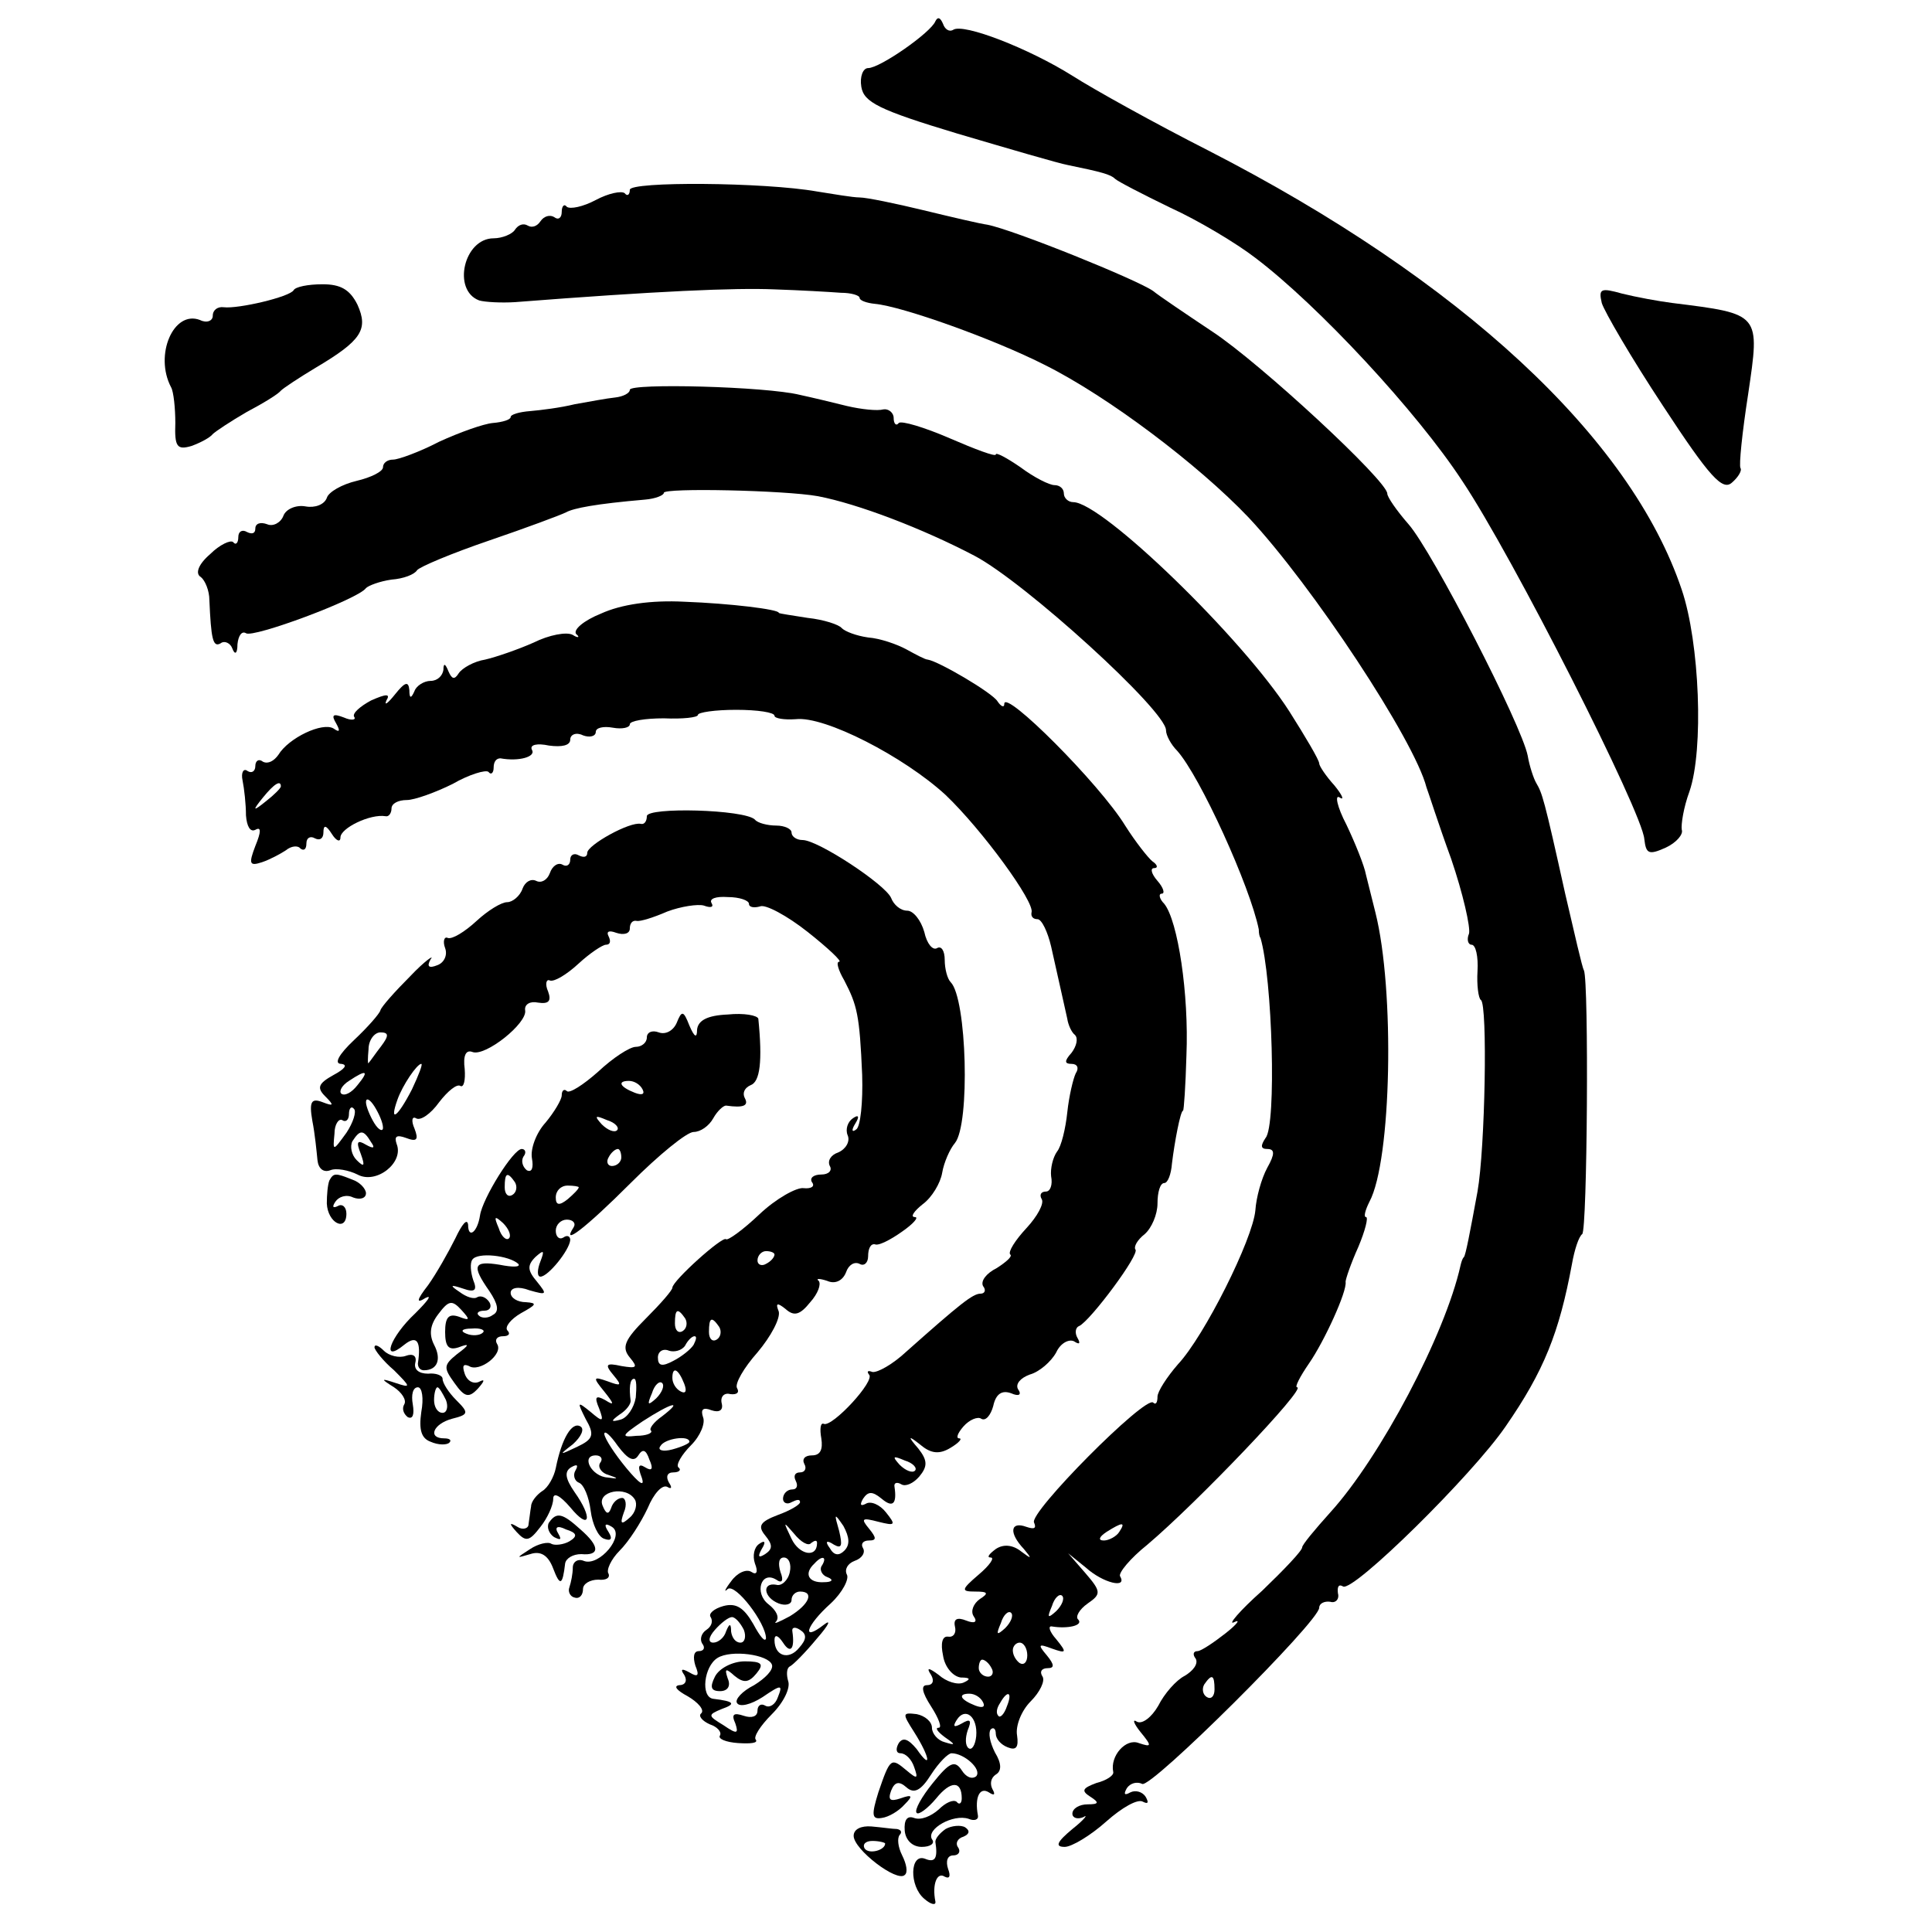
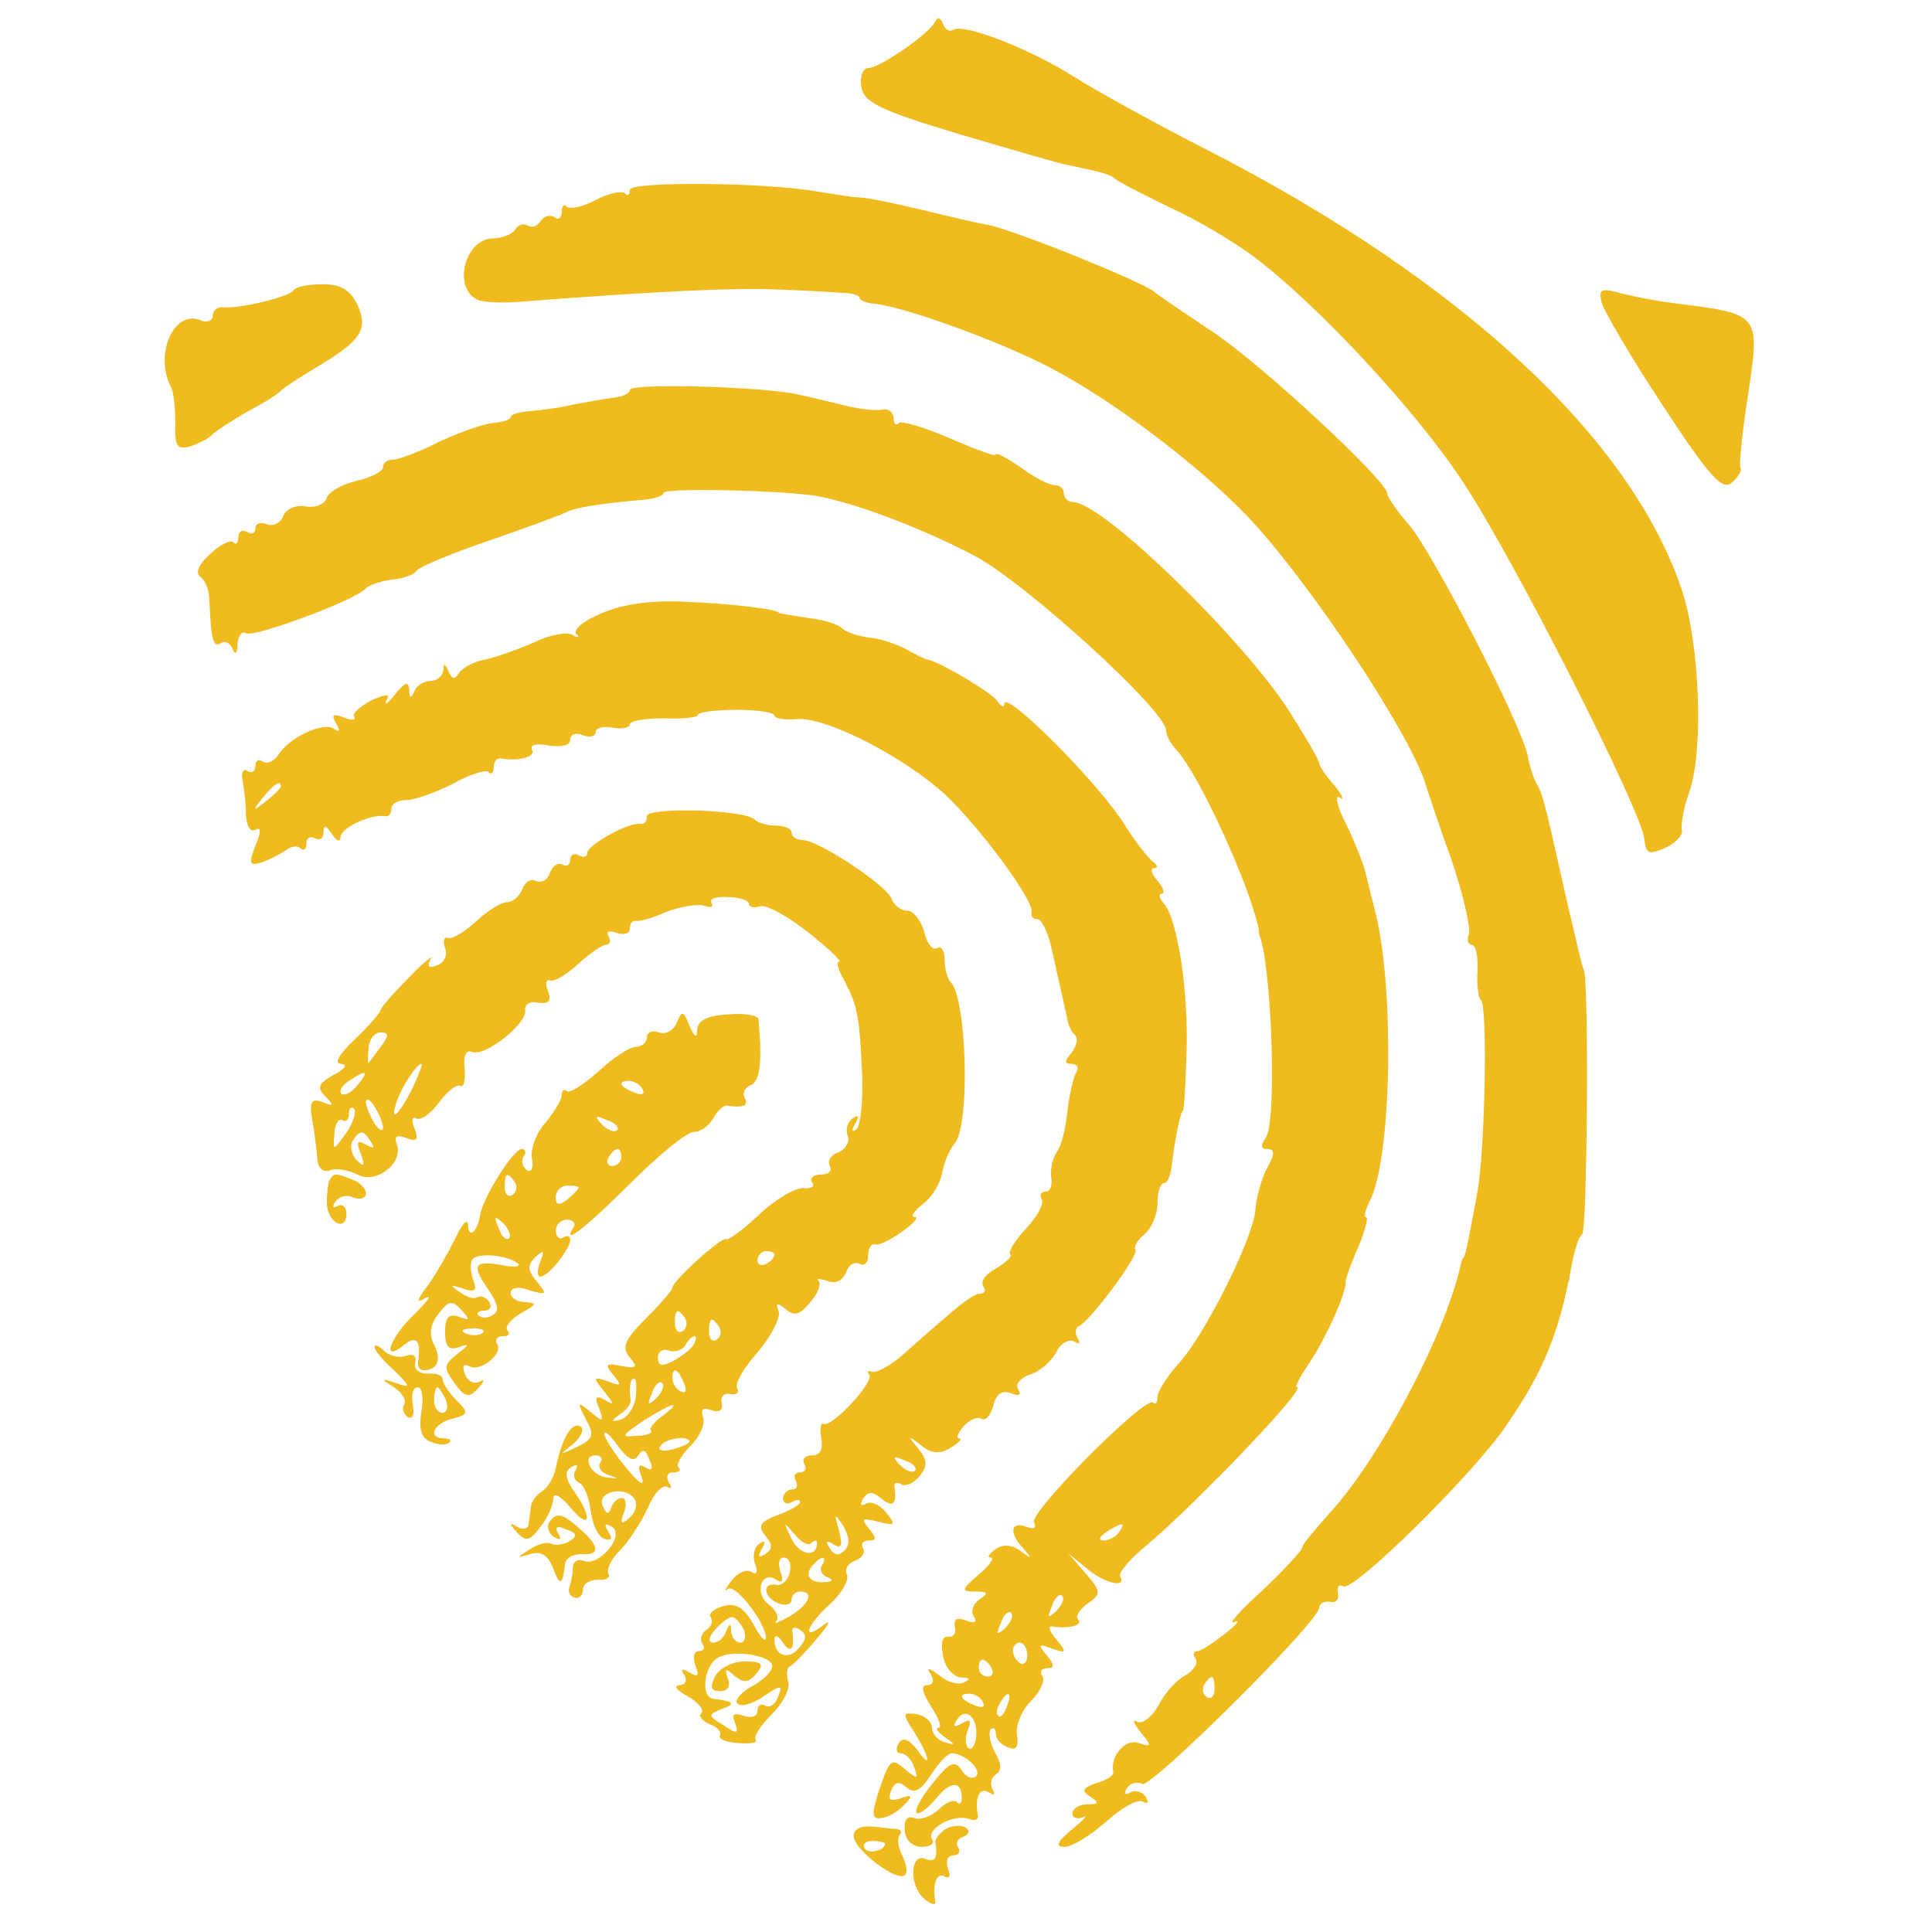
<svg xmlns="http://www.w3.org/2000/svg" version="1.0" width="227pt" height="227pt" viewBox="0 0 227 227" preserveAspectRatio="xMidYMid meet">
-   <g transform="translate(0,227) scale(0.1,-0.1)" fill="#000000" stroke="none">
+   <g transform="translate(0,227) scale(0.1,-0.1)" fill="#efbb1f" stroke="none">
    <path d="M1099 2245 c-5 -13 -65 -55 -79 -55 -6 0 -10 -10 -8 -22 3 -18 20 -27 113 -55 61 -18 119 -35 130 -37 39 -8 50 -11 55 -16 3 -3 32 -18 65 -34 33 -15 78 -42 100 -59 74 -56 190 -181 243 -262 59 -88 212 -390 214 -421 2 -17 5 -19 25 -10 13 6 21 16 19 21 -1 6 2 26 9 45 17 49 12 175 -9 237 -60 179 -260 364 -556 516 -63 32 -135 72 -160 88 -51 32 -128 62 -140 54 -5 -3 -10 1 -12 7 -3 7 -6 9 -9 3z" />
    <path d="M740 2047 c0 -6 -3 -8 -6 -4 -4 3 -19 0 -34 -8 -15 -8 -30 -11 -34 -8 -3 4 -6 1 -6 -6 0 -7 -4 -10 -9 -6 -5 3 -12 1 -16 -5 -4 -6 -10 -8 -15 -5 -5 3 -11 1 -15 -5 -3 -5 -15 -10 -25 -10 -35 0 -49 -61 -17 -73 7 -2 26 -3 42 -2 167 13 259 17 305 15 30 -1 65 -3 78 -4 12 0 22 -3 22 -6 0 -3 8 -6 18 -7 32 -3 139 -41 200 -72 74 -37 180 -117 239 -179 75 -80 195 -262 209 -317 2 -5 14 -43 29 -84 14 -41 23 -81 21 -88 -3 -7 -1 -13 3 -13 5 0 8 -14 7 -31 -1 -16 1 -32 4 -34 8 -5 5 -174 -4 -225 -9 -49 -14 -75 -16 -77 -2 -2 -3 -6 -4 -10 -18 -81 -94 -225 -153 -290 -18 -20 -33 -38 -33 -41 0 -4 -21 -26 -47 -51 -27 -24 -41 -41 -33 -37 8 4 4 -2 -10 -13 -14 -11 -29 -21 -33 -21 -5 0 -6 -4 -2 -9 3 -6 -3 -14 -13 -20 -10 -5 -24 -21 -31 -35 -8 -14 -19 -22 -25 -19 -6 4 -4 -2 4 -12 14 -17 13 -18 -2 -13 -15 6 -34 -15 -30 -34 1 -4 -8 -10 -20 -13 -16 -6 -18 -9 -7 -16 11 -7 10 -9 -3 -9 -10 0 -18 -5 -18 -11 0 -5 6 -7 13 -4 6 4 1 -3 -13 -14 -18 -15 -21 -21 -9 -21 8 0 30 13 49 30 18 16 37 27 43 23 6 -3 7 -1 3 6 -4 6 -12 8 -18 5 -7 -4 -8 -2 -4 5 4 6 12 8 18 5 10 -6 208 191 208 207 0 5 6 8 13 7 6 -2 11 3 9 10 -1 8 1 11 6 8 12 -7 152 131 191 188 45 65 63 110 78 191 3 17 8 32 12 35 6 4 8 297 2 310 -2 3 -11 43 -22 90 -25 113 -27 118 -34 130 -3 5 -8 20 -10 32 -7 36 -112 240 -140 272 -14 16 -25 32 -25 36 0 15 -149 153 -205 190 -33 22 -64 43 -70 48 -18 13 -164 72 -195 78 -8 1 -42 9 -75 17 -33 8 -67 15 -75 15 -8 0 -31 4 -50 7 -62 11 -220 12 -220 2z m687 -1762 c0 -8 -4 -12 -9 -9 -5 3 -6 10 -3 15 9 13 12 11 12 -6z" />
    <path d="M345 1929 c-5 -8 -65 -22 -82 -20 -7 1 -13 -3 -13 -10 0 -6 -7 -9 -15 -5 -31 12 -54 -41 -34 -79 3 -5 5 -25 5 -42 -1 -28 2 -32 19 -27 11 4 22 10 25 14 3 3 21 15 40 26 19 10 37 21 40 25 3 3 21 15 41 27 54 32 62 45 49 74 -9 18 -20 24 -41 24 -17 0 -32 -3 -34 -7z" />
    <path d="M1882 1914 c3 -10 35 -65 72 -121 55 -84 70 -100 81 -90 7 6 12 14 10 17 -2 3 2 42 9 87 14 95 15 94 -89 107 -16 2 -43 7 -59 11 -25 7 -28 6 -24 -11z" />
    <path d="M740 1812 c0 -4 -8 -8 -17 -9 -10 -1 -31 -5 -48 -8 -16 -4 -40 -7 -52 -8 -13 -1 -23 -4 -23 -7 0 -3 -9 -6 -21 -7 -11 -1 -39 -11 -63 -22 -23 -12 -48 -21 -54 -21 -7 0 -12 -4 -12 -9 0 -5 -14 -12 -31 -16 -17 -4 -33 -13 -35 -20 -3 -8 -14 -12 -25 -10 -11 2 -23 -3 -26 -11 -3 -8 -12 -13 -19 -10 -8 3 -14 1 -14 -5 0 -6 -4 -7 -10 -4 -5 3 -10 1 -10 -6 0 -7 -3 -10 -6 -6 -3 3 -16 -3 -27 -14 -14 -12 -18 -23 -11 -27 5 -4 10 -16 10 -27 2 -45 4 -56 13 -51 5 4 12 0 14 -6 3 -8 6 -6 6 5 1 10 5 16 10 13 8 -6 132 40 141 53 3 3 16 8 30 10 14 1 27 6 30 11 3 4 41 20 85 35 44 15 84 30 90 33 9 5 35 10 93 15 12 1 22 5 22 8 0 6 142 3 181 -4 47 -9 123 -38 184 -70 59 -31 225 -182 225 -205 0 -6 6 -17 13 -24 27 -30 86 -160 96 -210 0 -5 1 -9 2 -10 14 -47 19 -220 6 -235 -6 -9 -6 -13 2 -13 9 0 9 -6 0 -22 -7 -13 -13 -35 -14 -50 -3 -34 -60 -148 -91 -181 -13 -15 -24 -32 -24 -38 0 -7 -2 -10 -5 -7 -9 9 -147 -130 -140 -141 3 -7 0 -8 -9 -5 -19 7 -21 -7 -3 -26 10 -12 9 -12 -3 -3 -10 8 -21 9 -30 3 -8 -6 -11 -10 -6 -10 5 0 -1 -9 -14 -20 -21 -18 -21 -20 -4 -20 15 0 16 -2 5 -9 -7 -5 -11 -14 -7 -20 5 -7 1 -9 -9 -5 -10 4 -15 2 -13 -7 2 -8 -2 -13 -8 -12 -7 1 -9 -8 -6 -22 2 -14 12 -25 21 -26 11 0 12 -2 3 -6 -7 -3 -20 1 -29 9 -12 9 -15 9 -9 0 4 -7 2 -12 -5 -12 -7 0 -6 -8 5 -25 9 -14 13 -25 9 -25 -5 0 -1 -5 7 -11 13 -9 13 -10 0 -6 -8 2 -15 10 -15 17 0 7 -8 14 -18 16 -17 2 -17 1 -3 -21 19 -30 21 -46 3 -20 -10 12 -16 14 -21 7 -4 -7 -3 -12 2 -12 6 0 13 -7 16 -16 5 -14 4 -15 -9 -4 -18 15 -19 15 -33 -26 -8 -26 -8 -32 4 -30 8 1 20 8 27 16 10 10 9 12 -5 7 -12 -4 -15 -2 -11 9 4 10 9 12 18 4 9 -8 17 -4 29 15 9 14 20 25 24 25 15 0 36 -19 29 -27 -5 -4 -12 -1 -17 7 -8 12 -14 10 -34 -15 -13 -16 -22 -32 -19 -35 2 -3 13 5 23 17 17 21 30 21 30 0 0 -6 -3 -8 -6 -4 -4 3 -13 -1 -21 -9 -9 -8 -21 -13 -29 -10 -8 3 -12 -2 -11 -15 1 -11 9 -19 20 -19 10 0 16 4 12 9 -7 12 25 30 43 24 7 -3 12 -1 11 4 -4 21 2 34 13 27 6 -4 8 -3 4 4 -3 6 -2 13 4 17 7 4 7 13 -1 26 -6 12 -8 23 -5 27 3 3 6 1 6 -5 0 -6 6 -13 14 -16 10 -4 13 0 11 14 -2 11 5 29 16 40 11 11 17 24 14 29 -4 6 -1 10 6 10 8 0 8 4 -1 15 -11 13 -10 14 6 8 17 -6 18 -5 5 11 -8 9 -10 16 -5 15 18 -3 37 1 31 8 -4 3 1 12 11 19 16 11 16 14 -3 36 l-20 23 21 -17 c20 -18 49 -25 40 -10 -2 4 12 21 32 37 58 49 188 185 176 185 -3 0 3 12 14 28 18 26 45 85 43 96 0 3 6 21 15 41 8 19 12 35 9 35 -3 0 -1 8 4 18 26 48 30 249 7 340 -3 12 -8 32 -11 44 -2 11 -13 38 -23 59 -11 21 -14 36 -8 32 6 -4 3 3 -6 14 -10 11 -18 23 -18 26 0 4 -16 31 -35 61 -55 86 -220 246 -254 246 -6 0 -11 5 -11 10 0 6 -5 10 -11 10 -6 0 -24 9 -40 21 -16 11 -29 18 -29 15 0 -3 -24 6 -54 19 -30 13 -57 21 -60 18 -3 -4 -6 -1 -6 6 0 6 -6 11 -12 10 -7 -2 -26 0 -43 4 -16 4 -41 10 -55 13 -40 10 -200 14 -200 6z m575 -1342 c-3 -5 -12 -10 -18 -10 -7 0 -6 4 3 10 19 12 23 12 15 0z m-74 -93 c-10 -9 -11 -8 -5 6 3 10 9 15 12 12 3 -3 0 -11 -7 -18z m-60 -20 c-10 -9 -11 -8 -5 6 3 10 9 15 12 12 3 -3 0 -11 -7 -18z m26 -32 c0 -8 -4 -12 -9 -9 -4 3 -8 9 -8 15 0 5 4 9 8 9 5 0 9 -7 9 -15z m-42 -15 c3 -5 1 -10 -4 -10 -6 0 -11 5 -11 10 0 6 2 10 4 10 3 0 8 -4 11 -10z m-10 -40 c3 -6 -1 -7 -9 -4 -18 7 -21 14 -7 14 6 0 13 -4 16 -10z m28 -5 c-3 -9 -8 -14 -10 -11 -3 3 -2 9 2 15 9 16 15 13 8 -4z m-36 -35 c-1 -10 -5 -17 -9 -14 -4 3 -4 12 -1 21 5 12 3 14 -7 8 -9 -5 -11 -4 -6 4 10 16 25 4 23 -19z" />
    <path d="M706 1549 c-20 -8 -33 -19 -29 -24 5 -4 2 -5 -4 -1 -7 4 -28 0 -46 -9 -18 -8 -44 -17 -57 -20 -13 -2 -27 -10 -31 -16 -5 -8 -8 -7 -12 2 -4 10 -6 10 -6 2 -1 -7 -7 -13 -15 -13 -8 0 -17 -6 -19 -12 -4 -9 -6 -9 -6 1 -1 11 -5 10 -17 -5 -8 -10 -13 -14 -10 -7 5 8 0 8 -18 0 -13 -7 -22 -15 -20 -19 3 -4 -3 -5 -12 -1 -13 5 -15 3 -9 -7 5 -9 4 -11 -3 -6 -13 8 -53 -11 -65 -31 -5 -7 -12 -11 -18 -8 -5 4 -9 1 -9 -5 0 -6 -4 -9 -9 -6 -5 4 -8 -2 -6 -11 2 -10 4 -28 4 -41 1 -13 5 -20 11 -17 7 4 7 -2 0 -19 -8 -21 -7 -24 8 -19 9 3 22 10 28 14 6 5 14 6 17 2 4 -3 7 -1 7 6 0 7 5 9 10 6 6 -3 10 0 10 7 0 9 3 9 10 -2 5 -8 10 -10 10 -4 0 11 35 28 53 25 4 -1 7 4 7 9 0 6 8 10 18 10 9 0 34 9 54 19 19 11 39 17 42 14 3 -4 6 -1 6 5 0 7 3 11 8 11 22 -4 42 2 37 10 -3 6 6 8 20 5 15 -2 25 0 25 7 0 6 7 9 15 5 8 -3 15 -1 15 4 0 5 9 7 20 5 11 -2 20 0 20 4 0 4 18 7 40 7 22 -1 40 1 40 4 0 3 20 6 45 6 25 0 45 -3 45 -7 0 -3 11 -5 25 -4 34 4 127 -44 176 -89 43 -41 105 -126 101 -138 -1 -5 2 -8 7 -8 5 0 12 -15 16 -32 12 -53 16 -72 19 -85 1 -7 5 -16 9 -19 4 -4 2 -13 -4 -21 -9 -10 -8 -13 0 -13 7 0 9 -5 5 -11 -3 -6 -8 -27 -10 -46 -2 -19 -7 -40 -12 -46 -5 -7 -8 -20 -7 -29 2 -10 -1 -18 -6 -18 -6 0 -8 -4 -5 -9 3 -5 -5 -20 -18 -34 -13 -14 -22 -28 -19 -31 3 -2 -5 -9 -16 -16 -12 -6 -19 -15 -16 -21 4 -5 2 -9 -3 -9 -9 0 -24 -12 -87 -68 -16 -15 -34 -25 -40 -24 -5 2 -7 1 -4 -3 8 -7 -43 -62 -53 -58 -4 2 -5 -6 -3 -17 2 -13 -1 -20 -11 -20 -8 0 -12 -4 -9 -10 3 -5 1 -10 -5 -10 -6 0 -8 -4 -5 -10 3 -6 1 -10 -4 -10 -6 0 -11 -5 -11 -11 0 -5 5 -7 10 -4 6 3 10 4 10 0 0 -3 -12 -10 -26 -15 -21 -8 -24 -13 -15 -24 9 -11 9 -16 0 -22 -8 -5 -9 -3 -4 6 5 8 4 11 -3 6 -6 -4 -8 -14 -5 -23 4 -10 2 -14 -4 -10 -6 4 -17 -1 -24 -11 -7 -9 -9 -14 -4 -9 9 7 45 -40 45 -58 -1 -5 -7 2 -15 17 -11 19 -20 25 -35 21 -11 -3 -18 -9 -15 -13 3 -5 1 -11 -5 -15 -6 -4 -8 -11 -5 -16 4 -5 2 -9 -4 -9 -6 0 -7 -7 -4 -17 5 -12 3 -14 -7 -8 -9 5 -11 4 -6 -3 4 -7 1 -12 -6 -12 -7 -1 -3 -6 10 -13 12 -7 20 -16 16 -20 -4 -3 1 -9 10 -13 9 -3 14 -9 12 -13 -3 -4 7 -8 21 -9 15 -1 24 0 21 4 -3 3 5 16 19 30 14 14 22 31 19 39 -2 7 -2 15 2 17 4 2 18 16 32 33 14 16 17 23 8 16 -27 -21 -21 -1 8 25 14 13 22 29 19 34 -3 6 1 13 9 16 9 3 13 10 10 15 -3 5 0 9 7 9 9 0 9 3 0 14 -10 12 -8 13 11 8 20 -5 21 -4 9 11 -7 9 -18 14 -24 10 -6 -3 -7 -1 -3 6 6 9 11 9 22 0 13 -11 18 -6 15 14 -1 5 3 6 8 3 5 -3 14 1 21 9 10 12 10 19 -1 33 -13 15 -12 16 3 4 12 -10 22 -11 35 -3 10 6 14 11 10 11 -4 0 -2 6 5 14 7 8 17 12 21 9 5 -3 11 4 14 15 3 14 10 19 21 15 9 -4 13 -2 8 5 -3 6 3 13 14 17 11 3 25 15 31 26 5 11 15 16 21 13 6 -4 8 -3 4 4 -3 5 -3 12 2 14 13 6 72 85 66 90 -2 3 2 11 11 18 8 7 15 23 15 36 0 13 3 24 8 24 4 0 8 10 9 23 3 25 10 62 13 62 1 0 3 29 4 65 3 72 -10 158 -26 178 -6 6 -7 12 -3 12 4 0 2 7 -5 15 -7 8 -9 15 -4 15 5 0 4 4 -2 8 -5 4 -20 23 -32 42 -30 49 -142 161 -142 143 0 -5 -4 -3 -8 3 -6 10 -69 47 -82 49 -3 0 -14 6 -25 12 -11 6 -31 13 -45 14 -14 2 -27 7 -31 11 -3 4 -21 10 -40 12 -18 3 -34 5 -34 6 0 4 -57 11 -111 13 -39 2 -74 -3 -98 -14z m-376 -203 c0 -2 -8 -10 -17 -17 -16 -13 -17 -12 -4 4 13 16 21 21 21 13z m745 -804 c-3 -3 -11 0 -18 7 -9 10 -8 11 6 5 10 -3 15 -9 12 -12z m-83 -94 c-6 -6 -12 -6 -17 3 -6 8 -4 10 5 4 9 -5 10 -1 6 16 -6 21 -6 22 5 6 7 -13 8 -22 1 -29z m-39 9 c4 3 7 4 7 0 0 -18 -21 -14 -30 5 -10 21 -10 21 3 6 8 -10 17 -15 20 -11z m-25 -34 c-2 -10 -10 -17 -16 -15 -17 3 -15 -15 3 -22 8 -3 15 -1 15 4 0 6 5 10 10 10 17 0 11 -15 -12 -29 -13 -7 -20 -10 -16 -6 4 5 0 13 -9 20 -17 13 -9 40 9 29 7 -5 9 -1 5 9 -3 10 -2 17 4 17 6 0 9 -8 7 -17z m38 8 c-4 -5 0 -12 6 -14 8 -3 6 -6 -4 -6 -18 -1 -24 10 -11 22 9 10 15 8 9 -2z m-92 -76 c3 -8 1 -15 -4 -15 -6 0 -10 6 -11 13 0 10 -2 10 -6 0 -2 -7 -9 -13 -15 -13 -6 0 -6 6 2 15 7 8 16 15 20 15 4 0 10 -7 14 -15z m65 -21 c-12 -15 -29 -10 -29 9 0 7 4 6 10 -3 9 -14 14 -7 11 13 -1 5 3 6 9 2 8 -5 8 -11 -1 -21z m-32 -20 c2 -6 -8 -16 -21 -24 -14 -7 -23 -17 -20 -21 3 -5 16 -2 30 7 22 15 24 15 18 0 -3 -9 -10 -13 -15 -10 -5 3 -9 0 -9 -6 0 -7 -7 -9 -16 -6 -12 4 -15 2 -10 -9 4 -12 2 -13 -14 -2 -18 11 -19 12 -2 19 17 6 15 9 -10 12 -15 2 -11 38 5 48 16 10 60 4 64 -8z" />
    <path d="M840 300 c-6 -12 -5 -17 6 -17 9 0 13 6 9 15 -4 12 -2 12 8 3 11 -9 17 -8 26 3 9 11 6 14 -14 14 -14 0 -30 -8 -35 -18z" />
    <path d="M760 1311 c0 -6 -3 -10 -7 -9 -13 3 -63 -25 -63 -34 0 -5 -4 -6 -10 -3 -5 3 -10 1 -10 -5 0 -6 -4 -9 -9 -6 -5 3 -12 -1 -15 -10 -3 -8 -10 -12 -16 -9 -6 3 -13 -1 -16 -9 -3 -9 -12 -16 -18 -16 -7 0 -23 -10 -36 -22 -14 -13 -29 -22 -34 -20 -4 2 -6 -4 -3 -12 3 -8 -1 -17 -9 -20 -10 -4 -13 -2 -8 7 5 6 -7 -2 -24 -20 -18 -18 -34 -36 -35 -40 -1 -4 -15 -20 -31 -35 -18 -17 -24 -28 -15 -28 8 -1 4 -6 -9 -13 -18 -10 -20 -15 -10 -25 11 -11 10 -12 -3 -7 -13 5 -16 1 -12 -22 3 -15 5 -36 6 -46 1 -10 7 -15 15 -12 7 3 22 0 32 -5 22 -12 55 14 46 36 -3 9 0 11 11 7 13 -5 15 -2 10 11 -4 9 -3 15 2 12 5 -3 17 5 27 19 10 13 21 22 25 19 4 -2 6 7 5 20 -2 15 1 23 9 20 15 -6 65 34 62 49 -1 7 6 11 15 9 13 -2 16 2 12 13 -4 9 -2 15 2 13 5 -2 20 7 34 20 13 12 28 22 32 22 5 0 6 4 3 10 -3 6 1 7 9 4 9 -3 16 -1 16 5 0 6 3 10 8 9 4 -1 20 4 36 11 16 6 36 9 43 7 8 -3 12 -2 9 3 -3 5 5 8 19 7 14 0 25 -4 25 -8 0 -4 6 -5 13 -3 6 3 32 -11 56 -30 24 -19 41 -35 37 -35 -4 0 -1 -10 6 -22 15 -29 18 -40 21 -111 1 -32 -2 -61 -7 -64 -5 -4 -6 -1 -1 7 5 8 4 11 -3 6 -6 -4 -9 -13 -6 -20 3 -7 -2 -16 -11 -20 -9 -3 -13 -10 -10 -16 3 -5 -1 -10 -10 -10 -9 0 -14 -4 -11 -9 4 -5 -1 -8 -10 -7 -8 1 -32 -12 -52 -31 -19 -18 -37 -31 -39 -29 -4 4 -63 -49 -63 -57 0 -3 -14 -19 -31 -36 -25 -25 -29 -34 -19 -46 10 -12 8 -13 -10 -10 -18 4 -20 2 -9 -11 10 -12 9 -13 -7 -7 -17 6 -18 5 -4 -12 12 -15 12 -17 1 -10 -11 6 -13 4 -7 -10 6 -16 4 -16 -10 -4 -16 13 -16 12 -6 -8 11 -19 9 -24 -10 -33 -21 -10 -22 -10 -5 3 10 9 14 18 9 21 -10 6 -22 -14 -29 -49 -2 -10 -9 -23 -16 -27 -6 -4 -13 -12 -13 -18 -1 -5 -2 -15 -3 -21 0 -5 -7 -7 -13 -3 -10 6 -10 4 -1 -6 11 -12 15 -11 28 6 8 10 15 25 15 33 0 8 8 4 20 -10 23 -28 27 -13 5 18 -11 16 -12 24 -4 29 7 4 9 3 5 -4 -3 -5 -1 -12 4 -14 6 -2 12 -17 14 -33 2 -16 9 -31 16 -33 8 -3 10 0 5 8 -6 9 -4 11 4 6 16 -10 -15 -47 -33 -40 -7 3 -13 -1 -13 -8 0 -7 -2 -17 -4 -23 -2 -5 1 -11 6 -12 6 -2 10 3 10 10 0 6 8 11 18 11 9 -1 14 2 12 7 -3 4 3 17 13 27 11 11 25 33 33 50 7 17 17 28 23 25 5 -3 6 -1 2 5 -4 7 -2 12 5 12 7 0 10 3 6 6 -3 3 4 15 15 26 11 11 17 26 14 33 -3 9 0 12 10 8 9 -3 14 0 12 8 -2 8 3 13 10 11 8 -1 11 2 8 7 -3 5 8 24 24 42 16 19 27 40 25 48 -4 10 -2 11 8 3 10 -9 17 -7 29 8 9 10 13 21 10 25 -4 3 1 3 10 0 9 -4 18 0 22 10 3 9 10 13 16 10 5 -3 10 1 10 9 0 9 3 15 8 14 4 -2 18 5 32 15 13 9 20 17 15 17 -6 0 -1 7 9 15 11 8 21 25 23 37 2 12 9 28 15 35 18 22 14 170 -5 189 -4 4 -7 16 -7 26 0 11 -4 17 -9 14 -5 -3 -12 5 -15 19 -4 14 -13 25 -20 25 -8 0 -16 7 -19 15 -7 16 -86 68 -104 68 -7 0 -13 4 -13 9 0 4 -8 8 -18 8 -10 0 -22 3 -25 7 -12 12 -127 15 -127 4z m-312 -270 c-7 -9 -13 -18 -15 -20 -1 -2 -1 5 0 16 0 11 7 20 14 20 10 0 10 -4 1 -16z m36 -51 c-17 -33 -27 -40 -17 -12 6 17 23 42 28 42 2 0 -3 -13 -11 -30z m-64 5 c-7 -9 -15 -13 -19 -10 -3 3 1 10 9 15 21 14 24 12 10 -5z m30 -50 c0 -5 -5 -3 -10 5 -5 8 -10 20 -10 25 0 6 5 3 10 -5 5 -8 10 -19 10 -25z m-43 -6 c-16 -22 -16 -22 -14 -1 0 11 5 18 9 16 4 -3 8 0 8 7 0 7 3 10 6 6 3 -3 -1 -16 -9 -28z m29 -11 c5 -7 3 -8 -6 -3 -10 6 -12 4 -6 -11 5 -14 4 -16 -5 -7 -6 6 -8 16 -5 22 9 14 13 14 22 -1z m474 -132 c0 -3 -4 -8 -10 -11 -5 -3 -10 -1 -10 4 0 6 5 11 10 11 6 0 10 -2 10 -4z m-105 -75 c3 -5 2 -12 -3 -15 -5 -3 -9 1 -9 9 0 17 3 19 12 6z m40 -10 c3 -5 2 -12 -3 -15 -5 -3 -9 1 -9 9 0 17 3 19 12 6z m-30 -21 c-3 -5 -14 -14 -24 -19 -13 -7 -18 -6 -18 4 0 7 6 11 13 8 6 -2 15 0 19 6 3 6 8 11 11 11 3 0 2 -4 -1 -10z m-11 -46 c3 -8 2 -12 -4 -9 -6 3 -10 10 -10 16 0 14 7 11 14 -7z m-57 -16 c-2 -12 -10 -24 -18 -26 -11 -3 -12 -2 -1 6 8 5 13 12 13 16 -2 15 -1 26 4 26 3 0 3 -10 2 -22z m24 -1 c-10 -9 -11 -8 -5 6 3 10 9 15 12 12 3 -3 0 -11 -7 -18z m7 -21 c-10 -7 -16 -15 -13 -17 2 -3 -6 -6 -17 -6 -19 -2 -18 0 7 17 34 22 49 26 23 6z m-28 -46 c5 8 9 7 13 -5 5 -11 3 -14 -5 -9 -8 5 -9 1 -4 -12 4 -12 -3 -7 -18 11 -14 17 -25 34 -26 40 0 5 7 -1 16 -14 12 -16 19 -19 24 -11z m60 16 c0 -2 -9 -6 -20 -9 -11 -3 -18 -1 -14 4 5 9 34 13 34 5z m-105 -25 c-3 -5 2 -12 10 -14 12 -4 12 -5 -1 -3 -19 1 -32 26 -14 26 6 0 9 -4 5 -9z m41 -43 c3 -5 1 -15 -6 -21 -10 -9 -12 -8 -7 6 4 9 2 17 -2 17 -5 0 -11 -5 -13 -12 -3 -8 -6 -7 -10 3 -7 17 28 24 38 7z" />
    <path d="M795 1068 c-4 -9 -13 -14 -21 -11 -8 3 -14 0 -14 -6 0 -6 -6 -11 -13 -11 -7 0 -27 -13 -44 -29 -18 -16 -34 -26 -37 -23 -3 3 -6 1 -6 -5 0 -5 -9 -20 -19 -32 -11 -12 -18 -31 -16 -42 2 -11 0 -17 -6 -14 -5 4 -7 11 -4 16 4 5 2 9 -2 9 -10 0 -46 -58 -49 -78 -3 -20 -14 -28 -14 -11 -1 8 -7 1 -15 -16 -8 -16 -22 -41 -32 -55 -14 -18 -14 -22 -3 -15 8 4 3 -3 -12 -18 -30 -28 -41 -60 -13 -37 15 12 20 4 16 -22 0 -5 3 -8 7 -8 16 0 21 13 12 30 -6 12 -5 23 5 36 12 16 16 17 27 5 11 -12 10 -13 -3 -8 -12 4 -16 -1 -16 -18 0 -17 4 -22 16 -18 13 5 13 3 -2 -8 -16 -13 -16 -16 -3 -34 12 -17 17 -18 28 -6 7 8 8 11 2 8 -7 -4 -15 0 -18 9 -3 9 -2 12 5 9 12 -8 41 14 33 26 -3 5 0 9 7 9 7 0 9 3 5 7 -3 4 4 13 16 20 18 10 20 12 6 13 -10 0 -18 5 -18 11 0 6 9 8 22 3 21 -6 21 -5 9 10 -11 13 -12 19 -2 29 10 9 11 8 6 -5 -4 -10 -4 -18 0 -18 9 0 34 31 35 43 0 5 -4 6 -8 3 -5 -3 -9 1 -9 8 0 7 6 13 13 13 7 0 11 -4 8 -9 -15 -23 13 -2 67 52 33 33 66 60 74 60 8 0 18 7 23 16 5 9 12 15 15 15 21 -3 27 0 22 9 -3 6 0 12 7 15 11 4 14 28 9 78 -1 4 -17 7 -36 5 -24 -1 -35 -7 -36 -18 0 -10 -3 -9 -9 5 -7 18 -9 18 -15 3z m-40 -78 c3 -6 -1 -7 -9 -4 -18 7 -21 14 -7 14 6 0 13 -4 16 -10z m-30 -48 c-3 -3 -11 0 -18 7 -9 10 -8 11 6 5 10 -3 15 -9 12 -12z m5 -32 c0 -5 -5 -10 -11 -10 -5 0 -7 5 -4 10 3 6 8 10 11 10 2 0 4 -4 4 -10z m-125 -29 c3 -5 2 -12 -3 -15 -5 -3 -9 1 -9 9 0 17 3 19 12 6z m75 -6 c0 -2 -6 -8 -13 -14 -10 -8 -14 -7 -14 2 0 8 6 14 14 14 7 0 13 -1 13 -2z m-82 -60 c-3 -3 -9 2 -12 12 -6 14 -5 15 5 6 7 -7 10 -15 7 -18z m11 -30 c3 -4 -7 -4 -22 -1 -31 5 -33 -1 -12 -31 10 -15 12 -24 4 -28 -5 -4 -13 -4 -16 -1 -4 3 -1 6 6 6 7 0 9 5 6 10 -4 6 -10 8 -14 6 -4 -3 -13 0 -21 6 -12 8 -11 9 4 4 14 -5 17 -2 12 10 -3 9 -4 20 -1 24 6 9 43 5 54 -5z m-42 -81 c-3 -3 -12 -4 -19 -1 -8 3 -5 6 6 6 11 1 17 -2 13 -5z" />
    <path d="M387 883 c-2 -5 -3 -17 -3 -27 1 -23 23 -34 23 -12 0 8 -5 12 -10 9 -6 -3 -7 -1 -3 5 4 6 13 9 21 5 8 -3 15 -1 15 5 0 5 -7 13 -16 16 -20 8 -22 8 -27 -1z" />
    <path d="M440 687 c0 -3 10 -16 23 -27 20 -20 20 -21 2 -15 -18 6 -18 5 -2 -5 9 -6 15 -15 12 -20 -3 -5 -1 -11 4 -15 6 -3 8 3 6 15 -2 11 0 20 6 20 5 0 7 -13 4 -29 -3 -21 0 -31 11 -35 9 -4 19 -4 22 -1 3 3 0 5 -6 5 -20 0 -13 17 9 23 20 5 20 7 5 22 -9 9 -16 20 -16 25 0 4 -8 7 -17 6 -11 0 -17 5 -15 13 2 8 -3 11 -11 8 -8 -3 -20 0 -26 6 -6 6 -11 8 -11 4z m84 -62 c3 -8 1 -15 -4 -15 -6 0 -10 7 -10 15 0 8 2 15 4 15 2 0 6 -7 10 -15z" />
    <path d="M645 481 c-3 -5 0 -13 6 -17 8 -4 9 -3 5 4 -5 8 -1 10 9 5 13 -4 14 -8 4 -14 -7 -4 -17 -5 -21 -3 -4 3 -16 0 -25 -6 -17 -11 -17 -11 0 -6 12 4 21 -1 27 -17 8 -21 11 -20 14 6 1 6 9 11 19 11 22 -2 22 9 -1 29 -21 19 -28 21 -37 8z" />
    <path d="M1003 113 c0 -16 51 -55 60 -46 4 3 2 13 -3 23 -5 10 -6 20 -3 24 3 3 2 6 -3 7 -5 0 -18 2 -30 3 -12 1 -21 -3 -21 -11z m37 -9 c0 -8 -19 -13 -24 -6 -3 5 1 9 9 9 8 0 15 -2 15 -3z" />
    <path d="M1111 121 c-7 -5 -12 -11 -12 -15 3 -19 0 -25 -12 -20 -18 7 -19 -32 -1 -47 8 -7 14 -8 13 -3 -4 20 2 35 11 29 6 -3 7 1 4 9 -3 9 -1 16 6 16 6 0 9 4 6 9 -4 5 -1 11 6 13 7 3 8 7 2 11 -5 3 -16 2 -23 -2z" />
  </g>
</svg>
